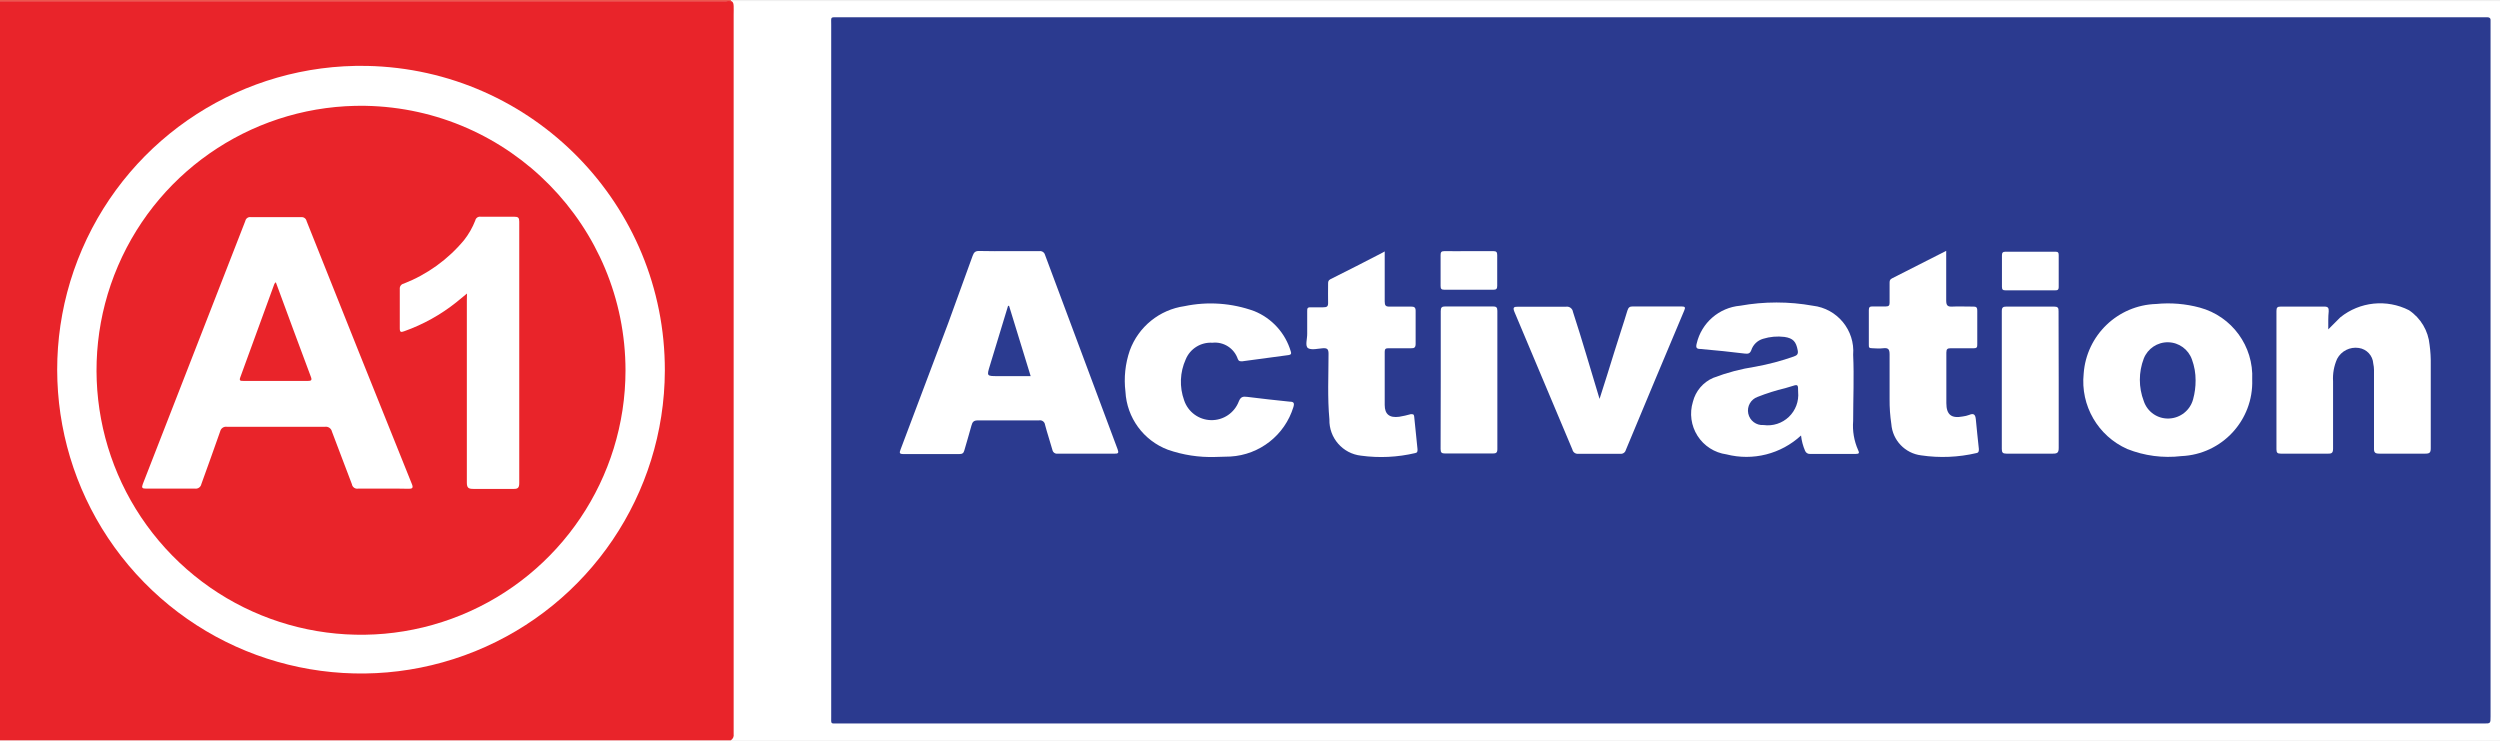
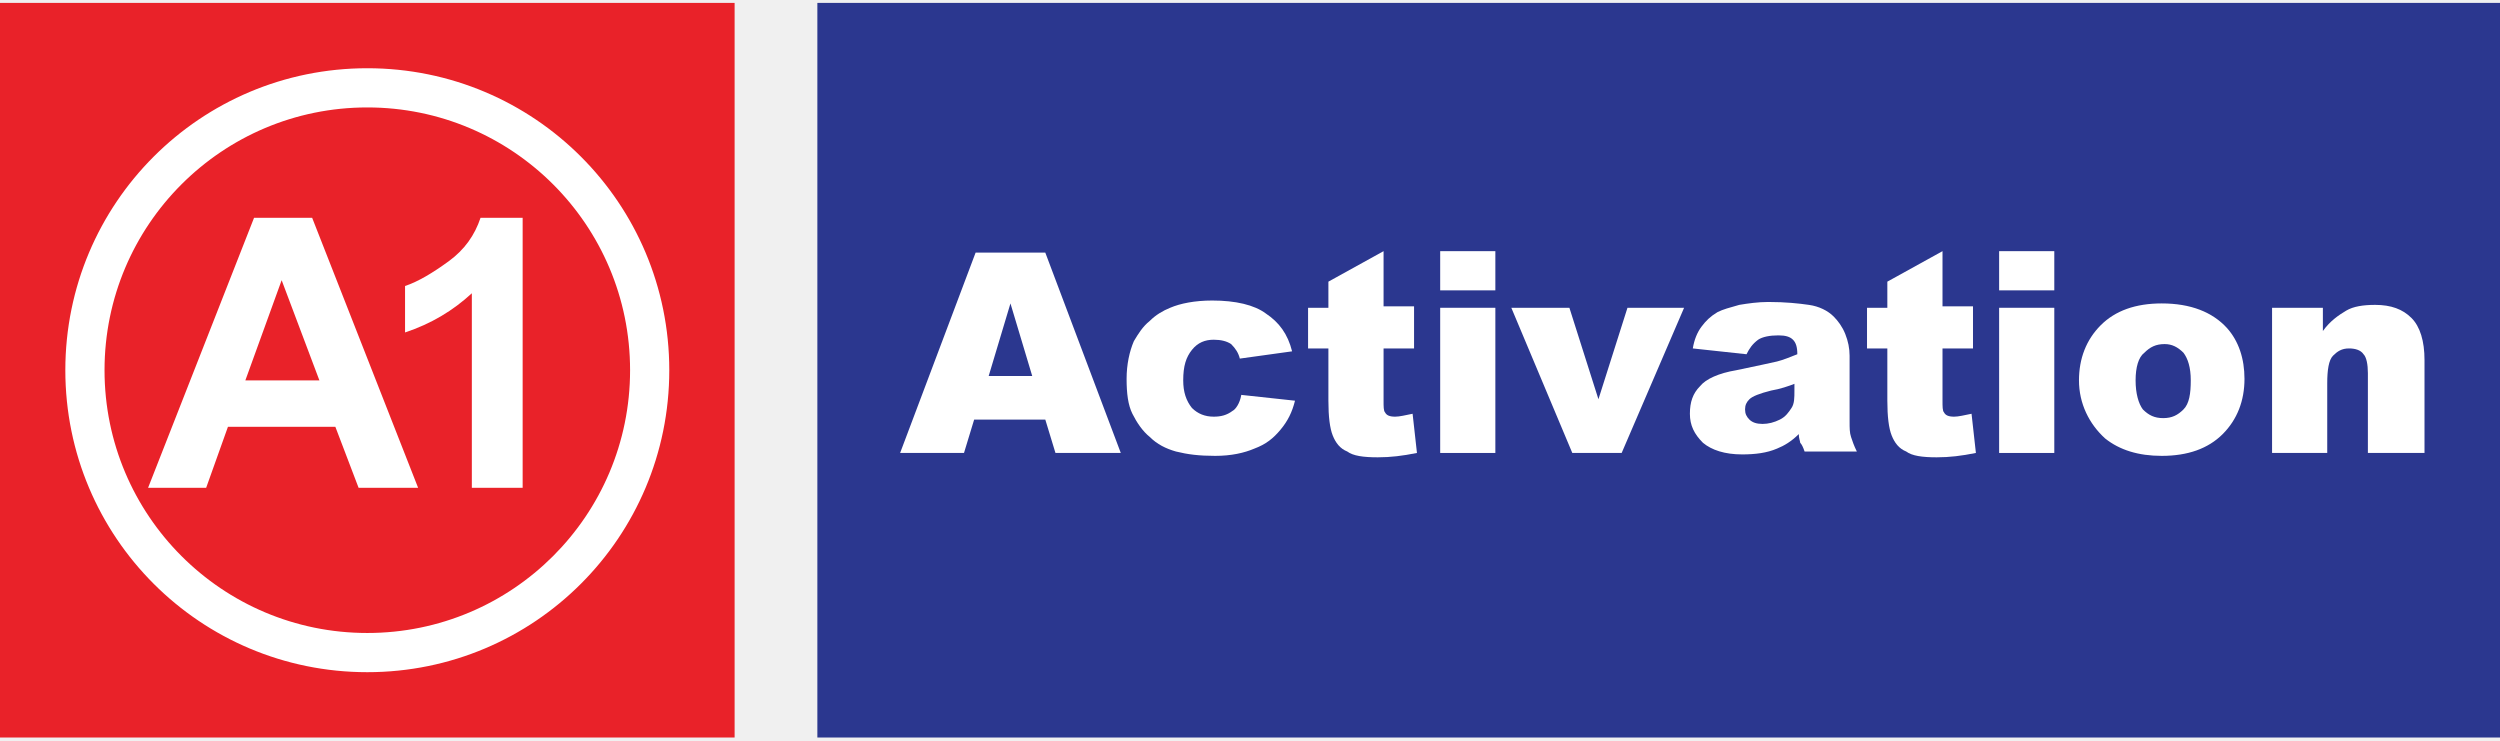
- <svg xmlns="http://www.w3.org/2000/svg" id="Layer_1" data-name="Layer 1" viewBox="0 0 172.22 51">
-   <defs>
-     <style>.cls-1{fill:#fff;}.cls-2{fill:#e9242a;}.cls-3{fill:#ec584f;}.cls-4{fill:#2b3a8f;}.cls-5{fill:#2b3b90;}</style>
-   </defs>
-   <rect class="cls-1" x="-0.05" y="0.08" width="172.27" height="50.92" />
-   <path class="cls-2" d="M50.34,51H-.56a.7.7,0,0,1,0-.38V.47a1,1,0,0,1,0-.39.71.71,0,0,1,.38,0H50a1.29,1.29,0,0,1,.39,0c.14.07.14.21.15.34s0,.4,0,.6V50c0,.19,0,.38,0,.57A.42.42,0,0,1,50.34,51Z" />
-   <path class="cls-3" d="M-.55.09V0h50.9V.08H-.55Z" />
-   <path class="cls-1" d="M45.8,25.54a20.93,20.93,0,1,1-20.53-21A20.95,20.95,0,0,1,45.8,25.54Z" />
-   <path class="cls-4" d="M114.45,1.19H171c.12,0,.24,0,.36,0s.22.06.21.21a2.62,2.62,0,0,0,0,.28V49.35c0,.49,0,.49-.47.49H57.73c-.53,0-.47.06-.47-.48V1.69c0-.56-.08-.5.52-.5Z" />
-   <path class="cls-2" d="M43.09,25.53A18.22,18.22,0,1,1,25.18,7.29,18.25,18.25,0,0,1,43.09,25.53Z" />
-   <path class="cls-1" d="M69.54,17.3H71.6a.35.35,0,0,1,.39.26q2.51,6.7,5,13.39c.08.23.07.31-.2.3H72.87A.32.32,0,0,1,72.5,31c-.16-.58-.36-1.16-.51-1.74a.35.35,0,0,0-.42-.3c-1.4,0-2.8,0-4.2,0-.29,0-.38.1-.45.36-.15.57-.33,1.14-.49,1.71-.05.19-.14.25-.35.25H62.24c-.31,0-.28-.1-.2-.32q1.65-4.35,3.28-8.7L67,17.63c.09-.25.19-.35.47-.34C68.19,17.31,68.86,17.3,69.54,17.3Z" />
-   <path class="cls-1" d="M124.07,30a5.54,5.54,0,0,1-5.14,1.3,2.82,2.82,0,0,1-2.31-3.62,2.44,2.44,0,0,1,1.4-1.65,14,14,0,0,1,2.91-.77,17.11,17.11,0,0,0,2.64-.7c.23-.08.32-.17.27-.43-.11-.59-.31-.83-.91-.92a3.53,3.53,0,0,0-1.48.13,1.21,1.21,0,0,0-.81.79c-.09.22-.2.25-.42.23-1-.12-2-.23-3.08-.32-.27,0-.33-.09-.26-.37a3.38,3.38,0,0,1,3-2.61,14.18,14.18,0,0,1,5,0,3.15,3.15,0,0,1,2.78,3.38c.07,1.52,0,3,0,4.56A4.12,4.12,0,0,0,128,31c.1.2.08.27-.16.27h-3.16a.34.34,0,0,1-.33-.21A3.66,3.66,0,0,1,124.07,30Z" />
-   <path class="cls-1" d="M160.39,22.69c.32-.31.57-.58.83-.83a4.38,4.38,0,0,1,4.73-.49,3.23,3.23,0,0,1,1.42,2.39,8.74,8.74,0,0,1,.08,1.35c0,1.92,0,3.85,0,5.77,0,.3-.08.37-.37.37-1.06,0-2.11,0-3.17,0-.29,0-.38-.07-.37-.37,0-1.8,0-3.6,0-5.4a2,2,0,0,0-.05-.43,1.16,1.16,0,0,0-1-1.08,1.44,1.44,0,0,0-1.49.75,3.31,3.31,0,0,0-.28,1.55c0,1.55,0,3.09,0,4.63,0,.29-.08.36-.36.35h-3.24c-.23,0-.3-.06-.3-.3q0-4.76,0-9.53c0-.24.07-.3.3-.3q1.51,0,3,0c.26,0,.31.1.3.33C160.38,21.83,160.39,22.22,160.39,22.69Z" />
-   <path class="cls-1" d="M155.15,26.15a5.1,5.1,0,0,1-4.88,5.27,7.63,7.63,0,0,1-3.73-.49,5.1,5.1,0,0,1-3-5.19,5.17,5.17,0,0,1,5-4.8,8.37,8.37,0,0,1,3,.25A4.9,4.9,0,0,1,155.15,26.15Z" />
-   <path class="cls-1" d="M83.69,31.48a9,9,0,0,1-3.24-.5,4.53,4.53,0,0,1-2.92-4,6.36,6.36,0,0,1,.3-2.84,4.72,4.72,0,0,1,3.77-3.05,8.81,8.81,0,0,1,4.8.34,4.31,4.31,0,0,1,2.52,2.78c.06.16,0,.23-.15.25l-3.2.43c-.14,0-.24,0-.3-.16a1.66,1.66,0,0,0-1.75-1.12,1.86,1.86,0,0,0-1.84,1.15,3.75,3.75,0,0,0-.11,2.81,2,2,0,0,0,3.77.08c.13-.32.29-.35.58-.31,1,.12,2,.24,2.93.33.28,0,.33.1.25.37a4.83,4.83,0,0,1-4.34,3.41Z" />
-   <path class="cls-1" d="M95.39,17.32c0,1.17,0,2.31,0,3.45,0,.28.07.36.35.35.49,0,1,0,1.46,0,.22,0,.32.05.32.29q0,1.14,0,2.28c0,.24-.09.31-.31.3H95.64c-.18,0-.25.05-.25.24,0,1.22,0,2.45,0,3.67,0,.64.33.9,1,.81a7.13,7.13,0,0,0,.8-.18c.15,0,.21,0,.23.16.07.75.15,1.51.23,2.26,0,.14,0,.23-.15.26a10.25,10.25,0,0,1-3.74.18,2.45,2.45,0,0,1-2.18-2.5c-.14-1.51-.06-3-.06-4.52,0-.33-.1-.4-.4-.38s-.76.14-1,0-.06-.65-.07-1c0-.51,0-1,0-1.53,0-.22,0-.3.27-.29s.55,0,.82,0,.36-.05.35-.33,0-.85,0-1.28c0-.13,0-.24.15-.32,1.21-.6,2.41-1.22,3.61-1.84Z" />
-   <path class="cls-1" d="M134.07,17.28c0,1.19,0,2.31,0,3.42,0,.36.11.44.44.42s.91,0,1.36,0c.24,0,.35,0,.34.32,0,.75,0,1.5,0,2.25,0,.22,0,.31-.29.3-.51,0-1,0-1.53,0-.23,0-.31.05-.31.3,0,1.16,0,2.32,0,3.48,0,.8.35,1.07,1.13.92a2,2,0,0,0,.45-.11c.32-.14.42,0,.45.3.06.68.14,1.36.21,2.05,0,.13,0,.25-.16.28a10.18,10.18,0,0,1-3.81.16,2.35,2.35,0,0,1-2.06-2.16,10.93,10.93,0,0,1-.12-1.71c0-1,0-2.06,0-3.09,0-.36-.1-.46-.44-.42s-.49,0-.74,0-.25-.06-.25-.25V21.35c0-.2.08-.24.26-.24h.92c.19,0,.25-.07.25-.25,0-.45,0-.9,0-1.35,0-.14,0-.25.16-.33Z" />
-   <path class="cls-1" d="M110.19,27.48c.36-1.13.69-2.16,1-3.18s.63-1.94.92-2.91c.07-.21.15-.28.37-.28,1.12,0,2.23,0,3.34,0,.27,0,.3.06.2.29Q114,26.19,112,31a.35.35,0,0,1-.39.26h-2.88a.37.37,0,0,1-.41-.29q-2-4.75-4-9.5c-.13-.32,0-.34.25-.34,1.1,0,2.2,0,3.3,0a.42.42,0,0,1,.49.36C109,23.45,109.56,25.41,110.19,27.48Z" />
-   <path class="cls-1" d="M99.25,26.16c0-1.58,0-3.16,0-4.73,0-.25.07-.32.32-.32q1.64,0,3.27,0c.23,0,.31.06.31.3q0,4.77,0,9.53c0,.24-.08.3-.31.3H99.56c-.25,0-.32-.06-.32-.31C99.25,29.34,99.25,27.75,99.25,26.16Z" />
-   <path class="cls-1" d="M141.82,26.16c0,1.57,0,3.14,0,4.7,0,.33-.1.39-.4.39-1.07,0-2.13,0-3.2,0-.25,0-.32-.07-.32-.32q0-4.74,0-9.5c0-.26.09-.31.33-.31q1.63,0,3.27,0c.25,0,.32.08.31.32C141.81,23,141.82,24.59,141.82,26.16Z" />
-   <path class="cls-1" d="M101.17,17.3h1.71c.2,0,.26.07.26.27q0,1.07,0,2.13c0,.2-.07.26-.27.26H99.5c-.21,0-.26-.07-.26-.26q0-1.07,0-2.13c0-.2.05-.27.26-.27C100.06,17.31,100.61,17.3,101.17,17.3Z" />
-   <path class="cls-1" d="M139.86,20h-1.7c-.19,0-.25-.05-.25-.24,0-.72,0-1.45,0-2.17,0-.18.06-.25.24-.25q1.72,0,3.45,0c.17,0,.22.06.22.23,0,.73,0,1.47,0,2.2,0,.21-.09.23-.25.23Z" />
-   <path class="cls-1" d="M26.42,33.66c-.58,0-1.17,0-1.75,0a.37.37,0,0,1-.43-.31c-.45-1.2-.92-2.4-1.37-3.61a.43.43,0,0,0-.48-.34c-2.25,0-4.51,0-6.76,0a.41.41,0,0,0-.46.31c-.42,1.22-.87,2.43-1.3,3.64a.39.39,0,0,1-.43.31c-1.13,0-2.26,0-3.38,0-.27,0-.32-.06-.22-.32q3.54-9.06,7.06-18.12a.33.33,0,0,1,.39-.26c1.15,0,2.3,0,3.45,0a.34.34,0,0,1,.38.27q3.61,9.07,7.26,18.13c.11.27,0,.31-.22.31C27.58,33.65,27,33.66,26.42,33.66Z" />
-   <path class="cls-1" d="M32.17,20.22l-.73.6a12.41,12.41,0,0,1-3.6,2c-.22.08-.3.07-.3-.2,0-.91,0-1.81,0-2.71a.34.34,0,0,1,.27-.37,10.27,10.27,0,0,0,4.16-3,5.31,5.31,0,0,0,.77-1.35.33.33,0,0,1,.38-.26c.77,0,1.54,0,2.31,0,.27,0,.34.07.34.34,0,1.67,0,3.34,0,5q0,6.52,0,13c0,.33-.09.42-.41.41-.92,0-1.83,0-2.74,0-.35,0-.46-.07-.46-.44,0-4.18,0-8.35,0-12.53Z" />
-   <path class="cls-5" d="M69.51,21.06,71,25.91H68.74c-.77,0-.77,0-.55-.72.42-1.37.83-2.74,1.25-4.11Z" />
-   <path class="cls-5" d="M123.87,27a2.1,2.1,0,0,1-2.38,2.28,1,1,0,0,1-.41-1.94,14,14,0,0,1,1.9-.6l.37-.11C123.87,26.46,123.87,26.46,123.87,27Z" />
-   <path class="cls-5" d="M151.25,26.2a4.79,4.79,0,0,1-.17,1.3,1.79,1.79,0,0,1-1.65,1.33,1.75,1.75,0,0,1-1.75-1.2,4.11,4.11,0,0,1,0-2.93,1.77,1.77,0,0,1,3.32.07A4.08,4.08,0,0,1,151.25,26.2Z" />
-   <path class="cls-2" d="M19,19.44c.81,2.2,1.61,4.37,2.42,6.53.09.23,0,.27-.2.27H16.76c-.18,0-.3,0-.21-.24.78-2.15,1.56-4.29,2.35-6.44C18.91,19.53,18.94,19.51,19,19.44Z" />
+ <svg xmlns="http://www.w3.org/2000/svg" version="1.1" id="Layer_1" x="0px" y="0px" viewBox="0 0 172.2 51" style="enable-background:new 0 0 172.2 51;" xml:space="preserve">
+   <style type="text/css">
+ 	.st0{fill:#E92229;}
+ 	.st1{fill:#2B378F;}
+ 	.st2{fill:#FFFFFF;}
+ </style>
+   <g>
+     <rect x="0" y="0.2" class="st0" width="50.6" height="50.6" />
+     <rect x="56.3" y="0.2" class="st1" width="115.9" height="50.6" />
+     <path class="st2" d="M28.8,33.6h-4.1l-1.6-4.2h-7.4l-1.5,4.2h-4L17.5,15h4L28.8,33.6z M22,26.2l-2.6-6.9l-2.5,6.9H22z" />
+     <path class="st2" d="M36.1,33.6h-3.6V20.2c-1.3,1.2-2.8,2.1-4.6,2.7v-3.2c0.9-0.3,1.9-0.9,3-1.7c1.1-0.8,1.8-1.8,2.2-3h2.9V33.6z" />
+     <path class="st2" d="M72,28.9h-4.9l-0.7,2.3h-4.4l5.2-13.8H72l5.2,13.8h-4.5L72,28.9z M71.1,25.9l-1.5-5l-1.5,5H71.1z" />
+     <path class="st2" d="M85.5,27.2l3.7,0.4c-0.2,0.8-0.5,1.4-1,2c-0.5,0.6-1,1-1.8,1.3c-0.7,0.3-1.6,0.5-2.7,0.5   c-1.1,0-1.9-0.1-2.7-0.3c-0.7-0.2-1.3-0.5-1.8-1c-0.5-0.4-0.9-1-1.2-1.6c-0.3-0.6-0.4-1.4-0.4-2.4c0-1,0.2-1.9,0.5-2.6   c0.3-0.5,0.6-1,1.1-1.4c0.4-0.4,0.9-0.7,1.4-0.9c0.7-0.3,1.7-0.5,2.9-0.5c1.6,0,2.9,0.3,3.7,0.9c0.9,0.6,1.5,1.4,1.8,2.6l-3.6,0.5   c-0.1-0.4-0.3-0.7-0.6-1c-0.3-0.2-0.7-0.3-1.2-0.3c-0.6,0-1.1,0.2-1.5,0.7c-0.4,0.5-0.6,1.1-0.6,2.1c0,0.8,0.2,1.4,0.6,1.9   c0.4,0.4,0.9,0.6,1.5,0.6c0.5,0,0.9-0.1,1.3-0.4C85.1,28.2,85.4,27.8,85.5,27.2" />
+     <path class="st2" d="M95.3,17.3v3.8h2.1V24h-2.1v3.6c0,0.4,0,0.7,0.1,0.8c0.1,0.2,0.3,0.3,0.7,0.3c0.3,0,0.7-0.1,1.2-0.2l0.3,2.7   c-1,0.2-1.8,0.3-2.7,0.3c-1,0-1.7-0.1-2.1-0.4c-0.5-0.2-0.8-0.6-1-1.1c-0.2-0.5-0.3-1.3-0.3-2.4V24h-1.4v-2.8h1.4v-1.8L95.3,17.3z" />
+     <path class="st2" d="M99.2,17.3h3.8V20h-3.8V17.3z M99.2,21.2h3.8v10h-3.8V21.2z" />
+     <polygon class="st2" points="104.1,21.2 108.1,21.2 110.1,27.5 112.1,21.2 116,21.2 111.7,31.2 108.3,31.2  " />
+     <path class="st2" d="M120.3,24.4l-3.7-0.4c0.1-0.6,0.3-1.1,0.6-1.5c0.3-0.4,0.6-0.7,1.1-1c0.4-0.2,0.8-0.3,1.5-0.5   c0.6-0.1,1.3-0.2,2-0.2c1.2,0,2.1,0.1,2.8,0.2c0.7,0.1,1.3,0.4,1.7,0.8c0.3,0.3,0.6,0.7,0.8,1.2c0.2,0.5,0.3,1,0.3,1.5V29   c0,0.5,0,0.8,0.1,1.1c0.1,0.3,0.2,0.6,0.4,1h-3.6c-0.1-0.3-0.2-0.5-0.3-0.6c0-0.1-0.1-0.3-0.1-0.6c-0.5,0.5-1,0.8-1.5,1   c-0.7,0.3-1.5,0.4-2.4,0.4c-1.2,0-2.1-0.3-2.7-0.8c-0.6-0.6-0.9-1.2-0.9-2c0-0.8,0.2-1.4,0.7-1.9c0.4-0.5,1.3-0.9,2.5-1.1   c1.4-0.3,2.4-0.5,2.8-0.6c0.4-0.1,0.9-0.3,1.4-0.5c0-0.5-0.1-0.8-0.3-1c-0.2-0.2-0.5-0.3-1-0.3c-0.6,0-1.1,0.1-1.4,0.3   C120.7,23.7,120.5,24,120.3,24.4 M123.7,26.4c-0.5,0.2-1.1,0.4-1.7,0.5c-0.8,0.2-1.3,0.4-1.5,0.6c-0.2,0.2-0.3,0.4-0.3,0.7   c0,0.3,0.1,0.5,0.3,0.7c0.2,0.2,0.5,0.3,0.9,0.3c0.4,0,0.8-0.1,1.2-0.3c0.4-0.2,0.6-0.5,0.8-0.8c0.2-0.3,0.2-0.7,0.2-1.2V26.4z" />
+     <path class="st2" d="M133.8,17.3v3.8h2.1V24h-2.1v3.6c0,0.4,0,0.7,0.1,0.8c0.1,0.2,0.3,0.3,0.7,0.3c0.3,0,0.7-0.1,1.2-0.2l0.3,2.7   c-1,0.2-1.8,0.3-2.7,0.3c-1,0-1.7-0.1-2.1-0.4c-0.5-0.2-0.8-0.6-1-1.1c-0.2-0.5-0.3-1.3-0.3-2.4V24h-1.4v-2.8h1.4v-1.8L133.8,17.3z   " />
+     <path class="st2" d="M137.7,17.3h3.8V20h-3.8V17.3z M137.7,21.2h3.8v10h-3.8V21.2z" />
+     <path class="st2" d="M143.2,26.2c0-1.5,0.5-2.8,1.5-3.8c1-1,2.4-1.5,4.2-1.5c2,0,3.5,0.6,4.5,1.7c0.8,0.9,1.2,2.1,1.2,3.5   c0,1.5-0.5,2.8-1.5,3.8c-1,1-2.4,1.5-4.2,1.5c-1.6,0-2.9-0.4-3.9-1.2C143.9,29.2,143.2,27.8,143.2,26.2 M147.1,26.2   c0,0.9,0.2,1.6,0.5,2c0.4,0.4,0.8,0.6,1.4,0.6c0.6,0,1-0.2,1.4-0.6c0.4-0.4,0.5-1.1,0.5-2c0-0.9-0.2-1.5-0.5-1.9   c-0.4-0.4-0.8-0.6-1.3-0.6c-0.6,0-1,0.2-1.4,0.6C147.3,24.6,147.1,25.3,147.1,26.2" />
+     <path class="st2" d="M156.4,21.2h3.6v1.6c0.5-0.7,1.1-1.1,1.6-1.4c0.5-0.3,1.2-0.4,2-0.4c1.1,0,1.9,0.3,2.5,0.9   c0.6,0.6,0.9,1.6,0.9,2.9v6.4h-3.9v-5.5c0-0.6-0.1-1.1-0.3-1.3c-0.2-0.3-0.6-0.4-1-0.4c-0.5,0-0.8,0.2-1.1,0.5s-0.4,1-0.4,1.9v4.8   h-3.8V21.2z" />
+     <path class="st2" d="M25.3,7.4c10,0,18.1,8.1,18.1,18.1c0,10-8.1,18.1-18.1,18.1c-10,0-18.1-8.1-18.1-18.1   C7.2,15.5,15.3,7.4,25.3,7.4 M25.3,4.7C13.8,4.7,4.5,14,4.5,25.5c0,11.5,9.3,20.8,20.8,20.8S46.1,37,46.1,25.5   C46.1,14,36.8,4.7,25.3,4.7" />
+   </g>
</svg>
